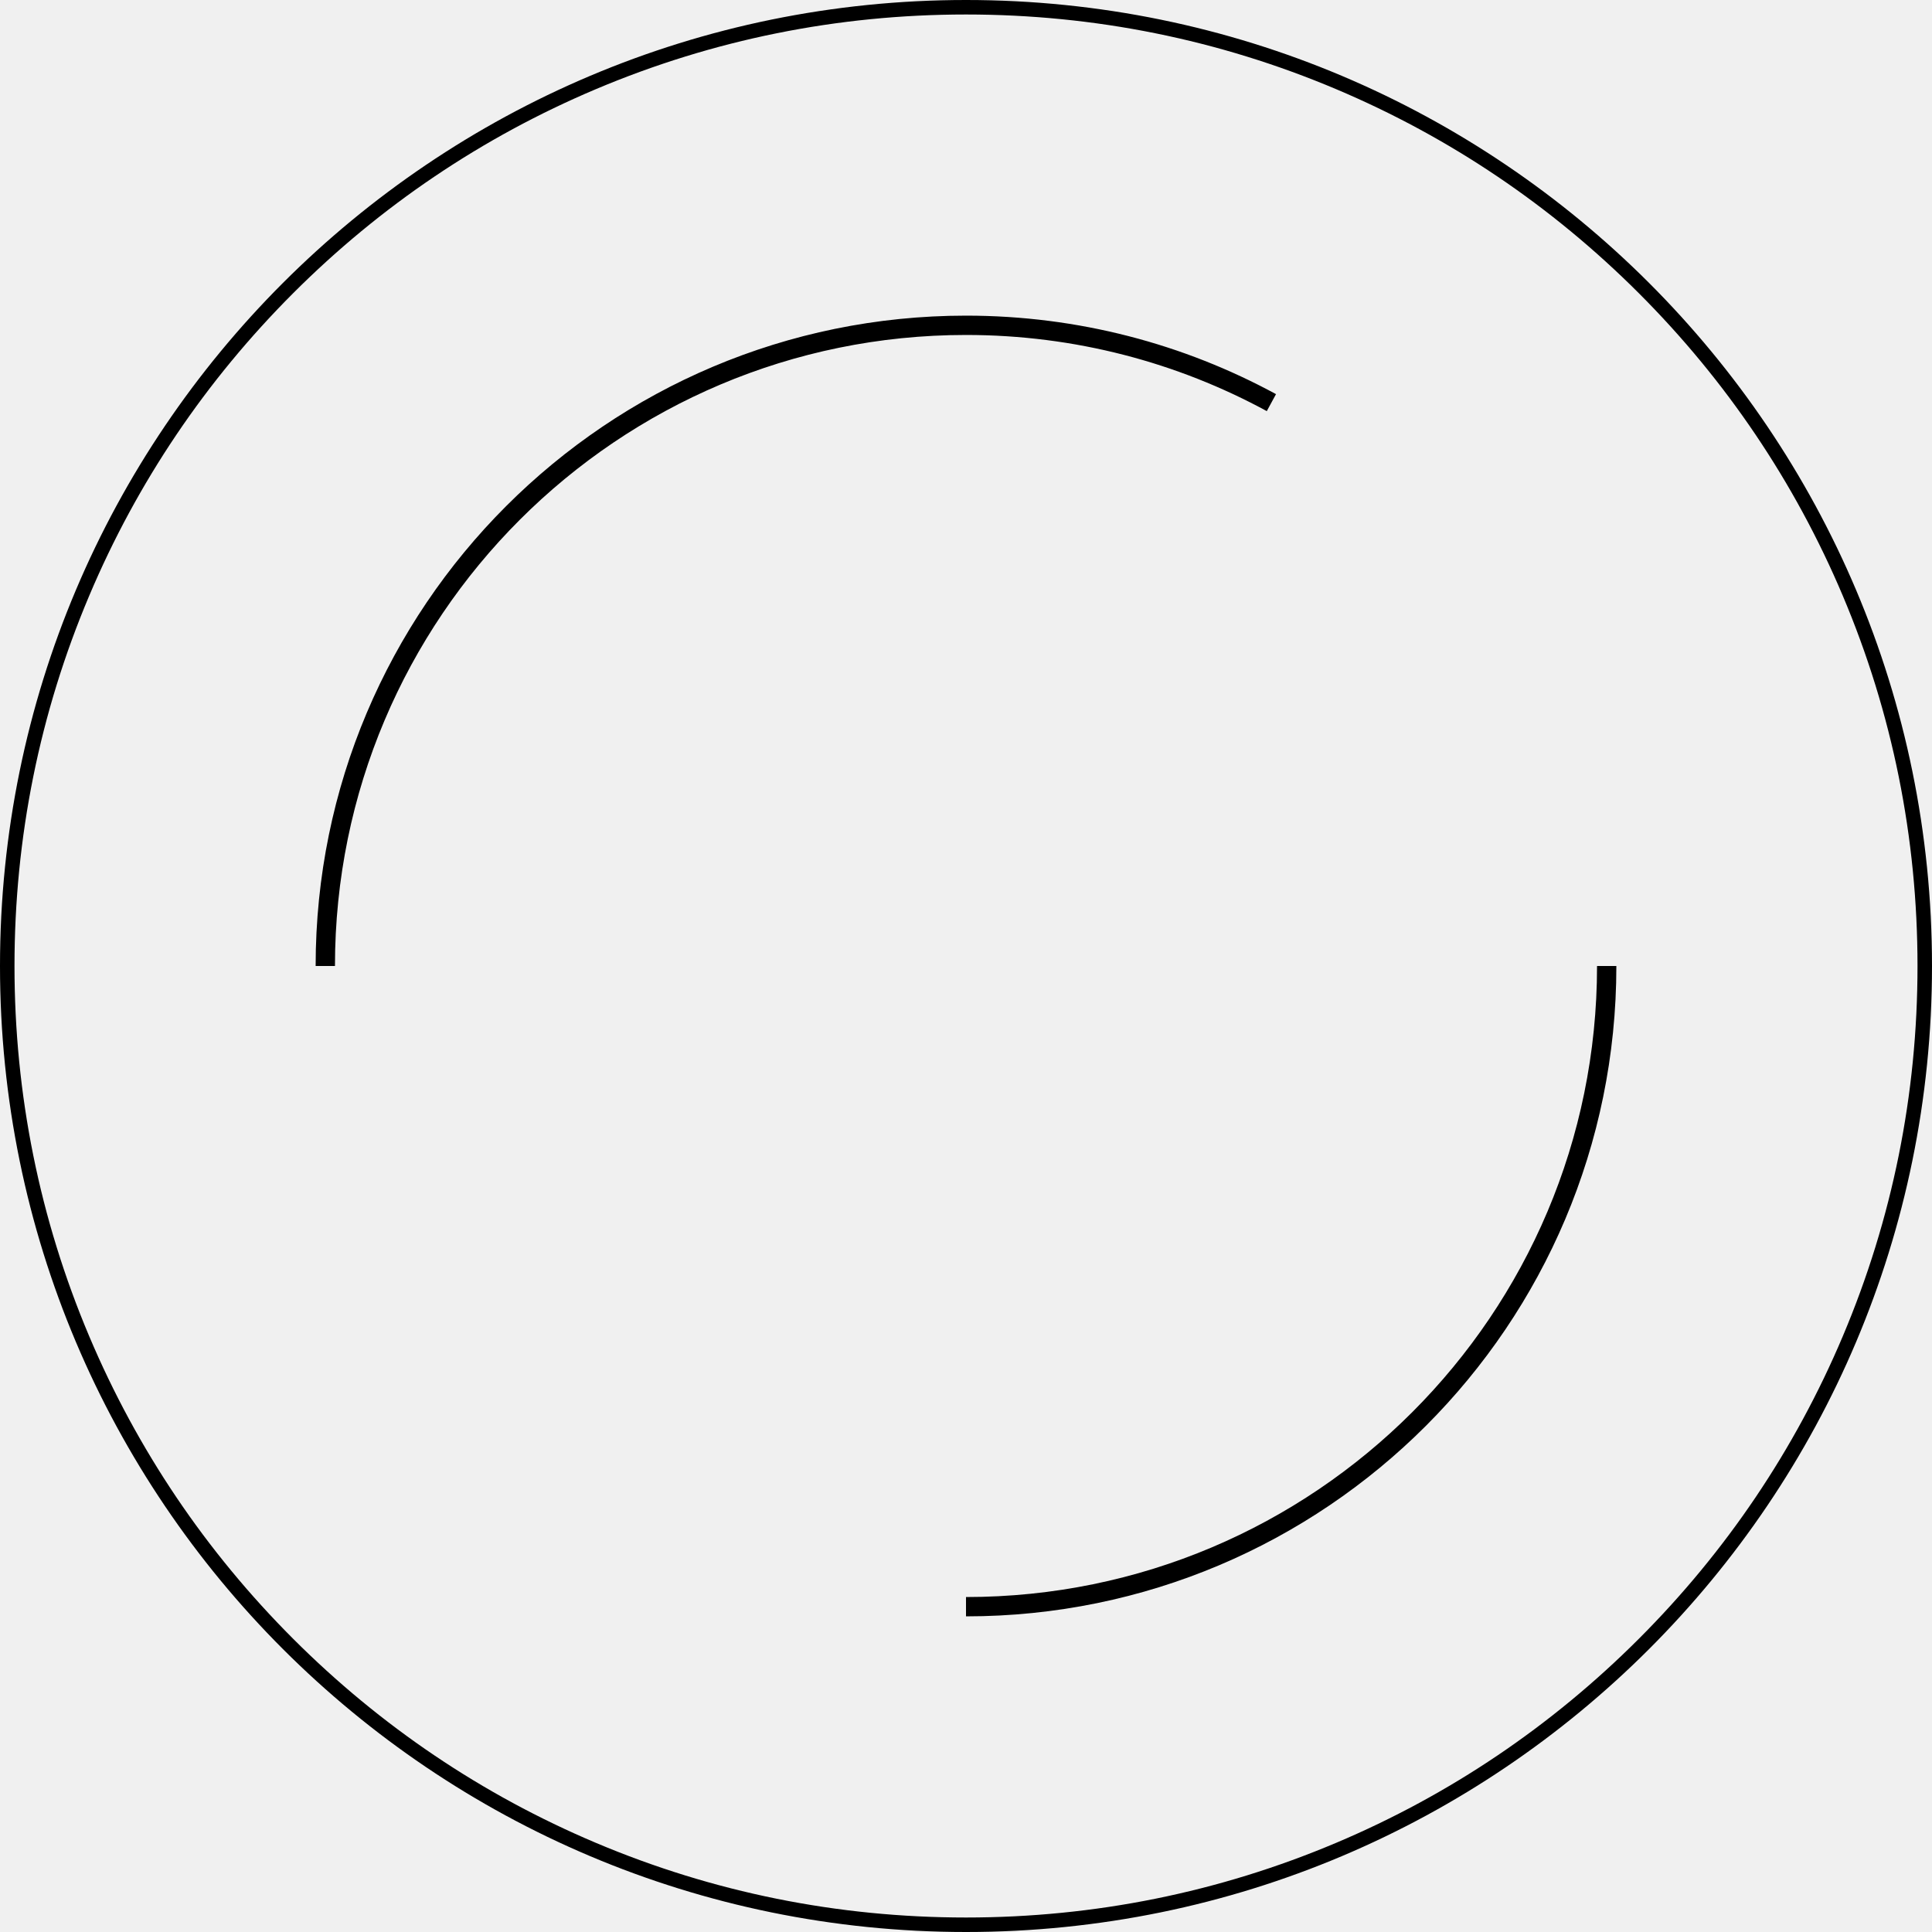
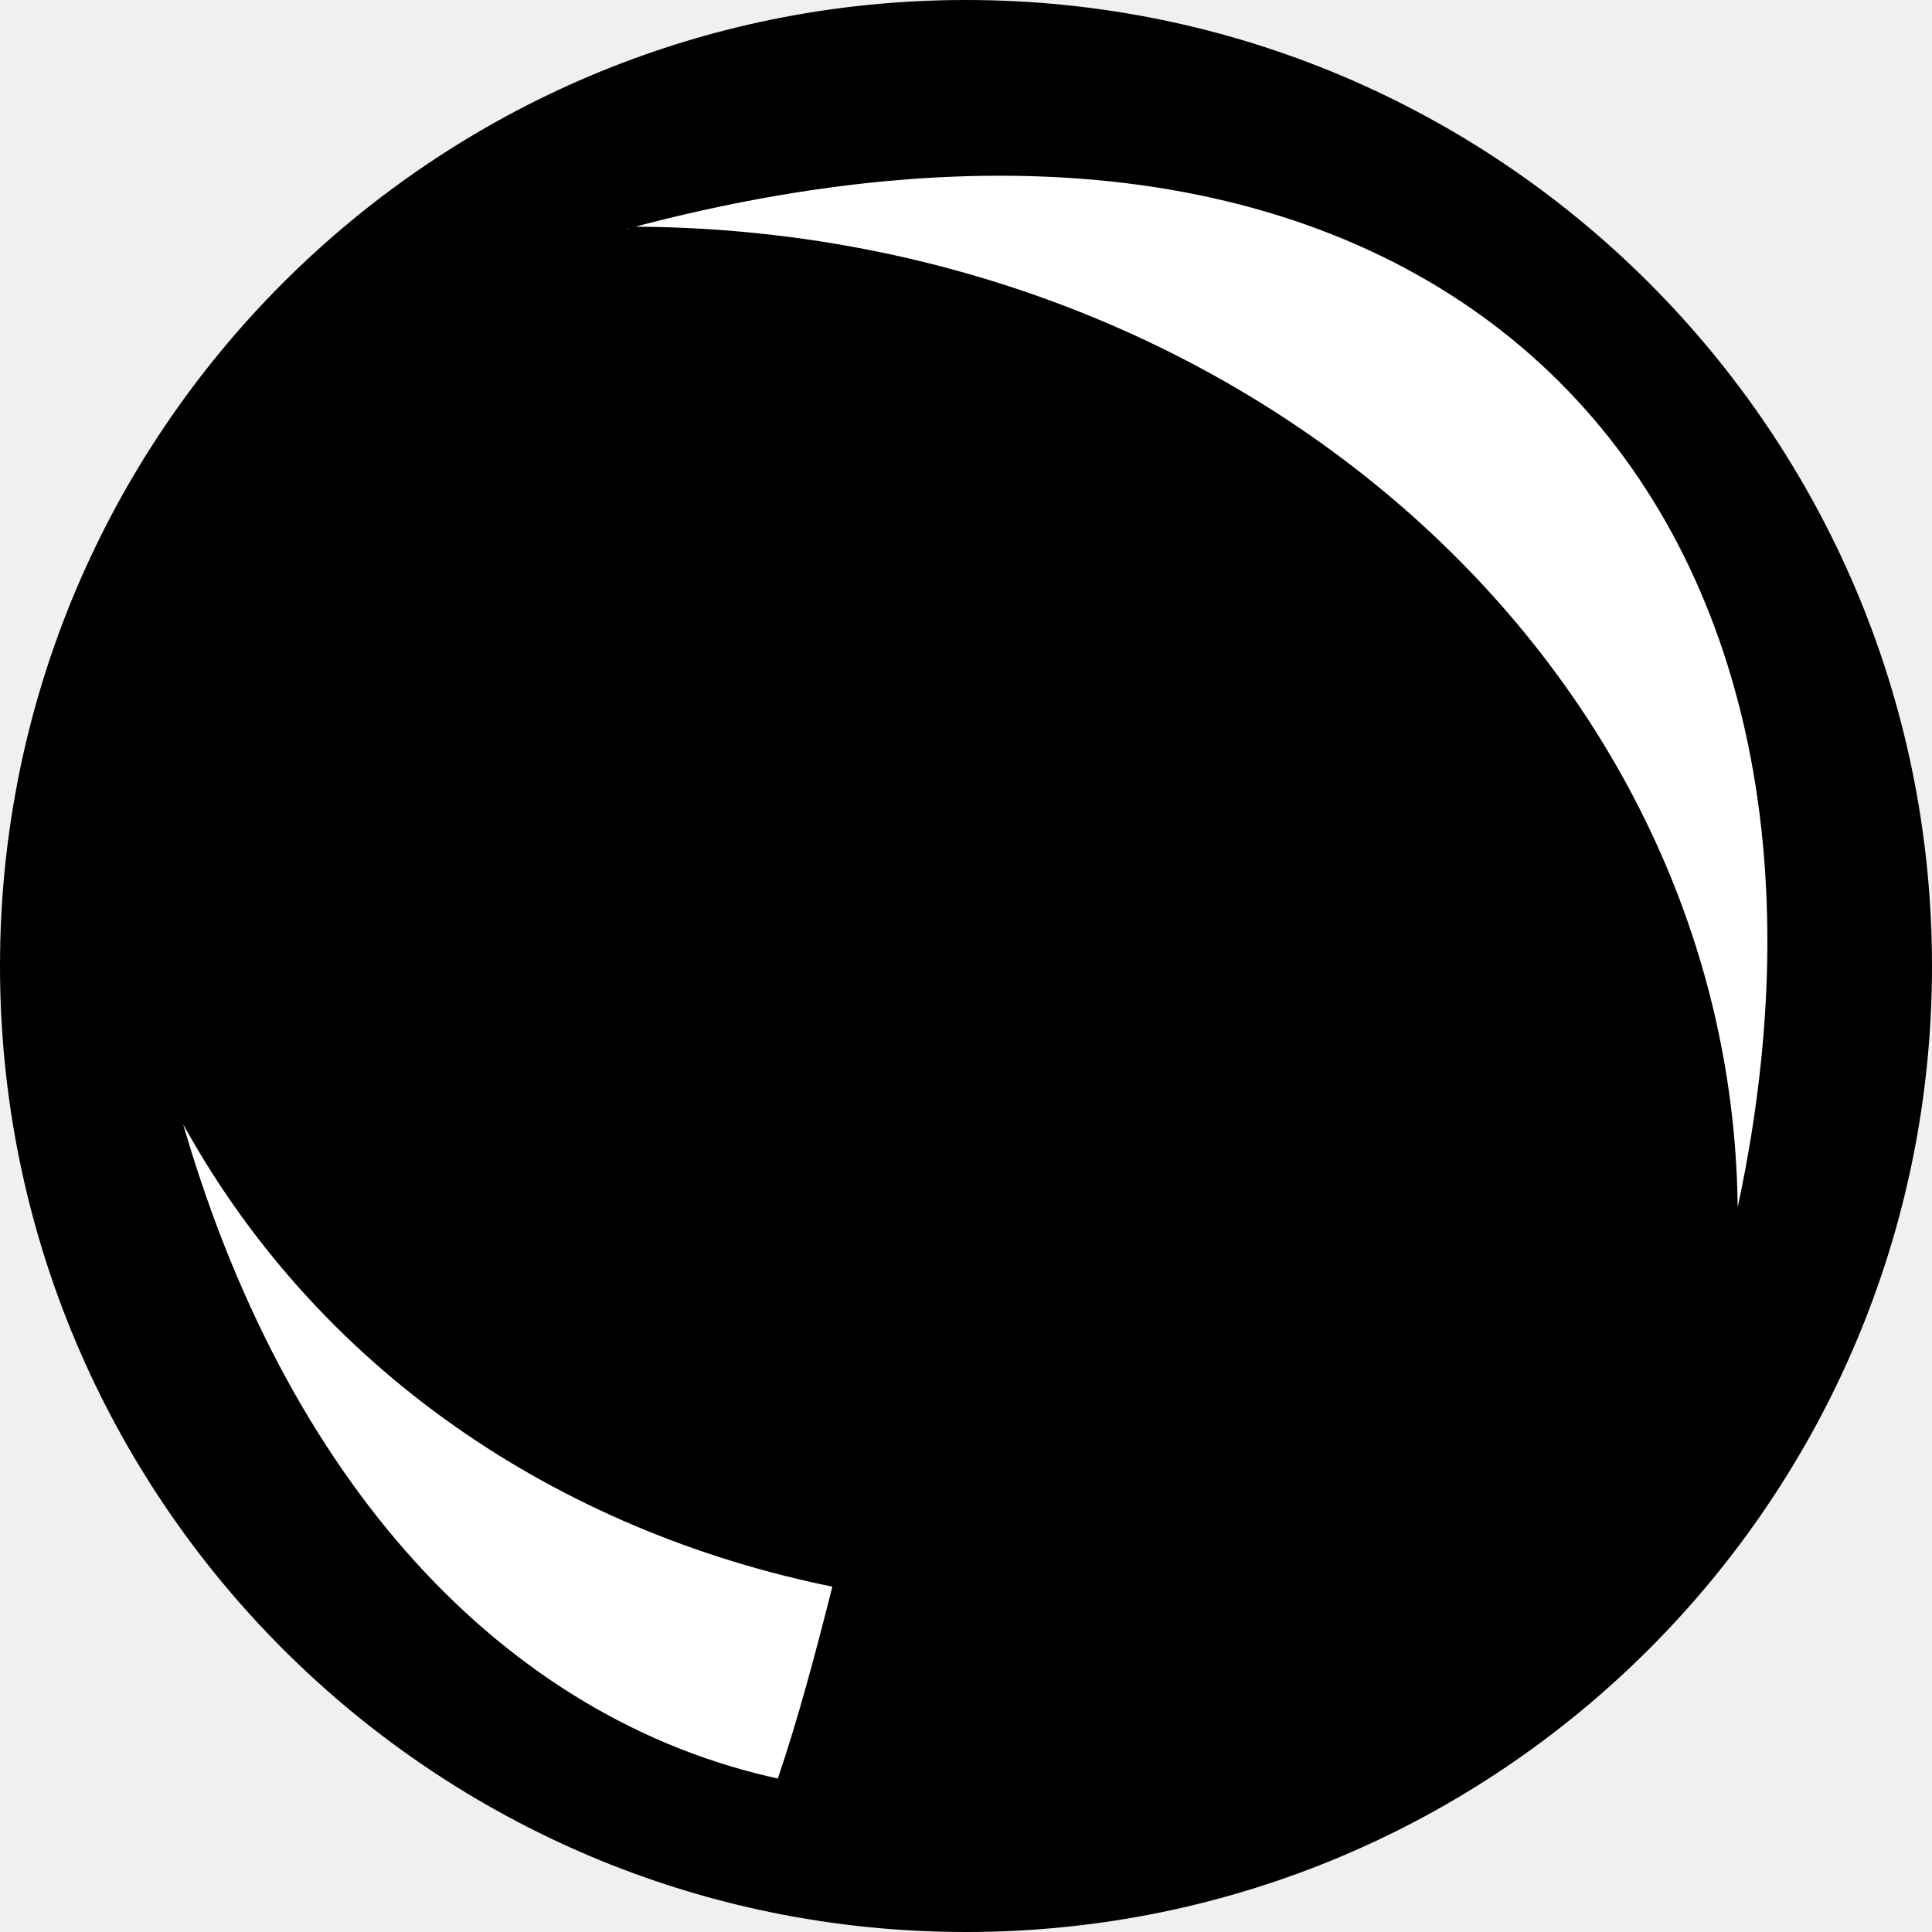
- <svg xmlns="http://www.w3.org/2000/svg" id="Layer_1" data-name="Layer 1" viewBox="0 0 400 400">
+ <svg xmlns="http://www.w3.org/2000/svg" id="Layer_1" data-name="Layer 1" viewBox="0 0 358 358">
  <defs>
    <style>
      .cls-1 {
-         fill: none;
+         fill: #fff;
        stroke: #000;
        stroke-miterlimit: 10;
-         stroke-width: 4px;
      }
    </style>
  </defs>
-   <path d="M200,3c26.6,0,52.4,5.21,76.68,15.48,23.46,9.92,44.53,24.13,62.62,42.22,18.09,18.09,32.3,39.16,42.22,62.62,10.27,24.29,15.48,50.08,15.48,76.68s-5.21,52.4-15.48,76.68c-9.92,23.46-24.13,44.53-42.22,62.62-18.09,18.09-39.16,32.3-62.62,42.22-24.29,10.27-50.08,15.48-76.68,15.48s-52.4-5.21-76.68-15.48c-23.46-9.92-44.53-24.13-62.62-42.22-18.09-18.09-32.3-39.16-42.22-62.62-10.27-24.29-15.48-50.08-15.48-76.68s5.21-52.4,15.48-76.68c9.92-23.46,24.13-44.53,42.22-62.62,18.09-18.09,39.16-32.3,62.62-42.22,24.29-10.27,50.08-15.48,76.68-15.48m0-3C89.54,0,0,89.54,0,200s89.54,200,200,200,200-89.54,200-200S310.46,0,200,0h0Z" />
-   <path class="cls-1" d="M332.65,200c0,73.26-59.39,132.65-132.65,132.65" />
-   <path class="cls-1" d="M67.35,200c0-73.26,59.39-132.65,132.65-132.65,22.89,0,44.43,5.8,63.23,16.01" />
+   <g>
+     <circle cx="179" cy="179" r="178.5" />
+     <path d="M179,1c24.03,0,47.34,4.71,69.29,13.99,21.2,8.97,40.23,21.8,56.58,38.15,16.35,16.35,29.18,35.38,38.15,56.58,9.28,21.94,13.99,45.26,13.99,69.29s-4.71,47.34-13.99,69.29c-8.97,21.2-21.8,40.23-38.15,56.58-16.35,16.35-35.38,29.18-56.58,38.15-21.94,9.28-45.26,13.99-69.29,13.99s-47.34-4.71-69.29-13.99c-21.2-8.97-40.23-21.8-56.58-38.15-16.35-16.35-29.18-35.38-38.15-56.58C5.71,226.34,1,203.03,1,179s4.71-47.34,13.99-69.29c8.97-21.2,21.8-40.23,38.15-56.58,16.35-16.35,35.38-29.18,56.58-38.15C131.66,5.71,154.97,1,179,1m0-1C80.14,0,0,80.14,0,179s80.14,179,179,179,179-80.14,179-179S277.86,0,179,0h0Z" />
+   </g>
+   <path class="cls-1" d="M116,41.94C269.27,.78,351.69,93.26,322,226l-.5-.5c0-101.15-91.69-183-205-183" />
+   <path class="cls-1" d="M144.47,330.14c4.02-11.83,7.27-24.2,10.38-36.52-51.34-10.3-96.17-40.37-121.31-87.07l-.68-.2c19.25,68.53,60.3,112.77,111.61,123.8Z" />
</svg>
